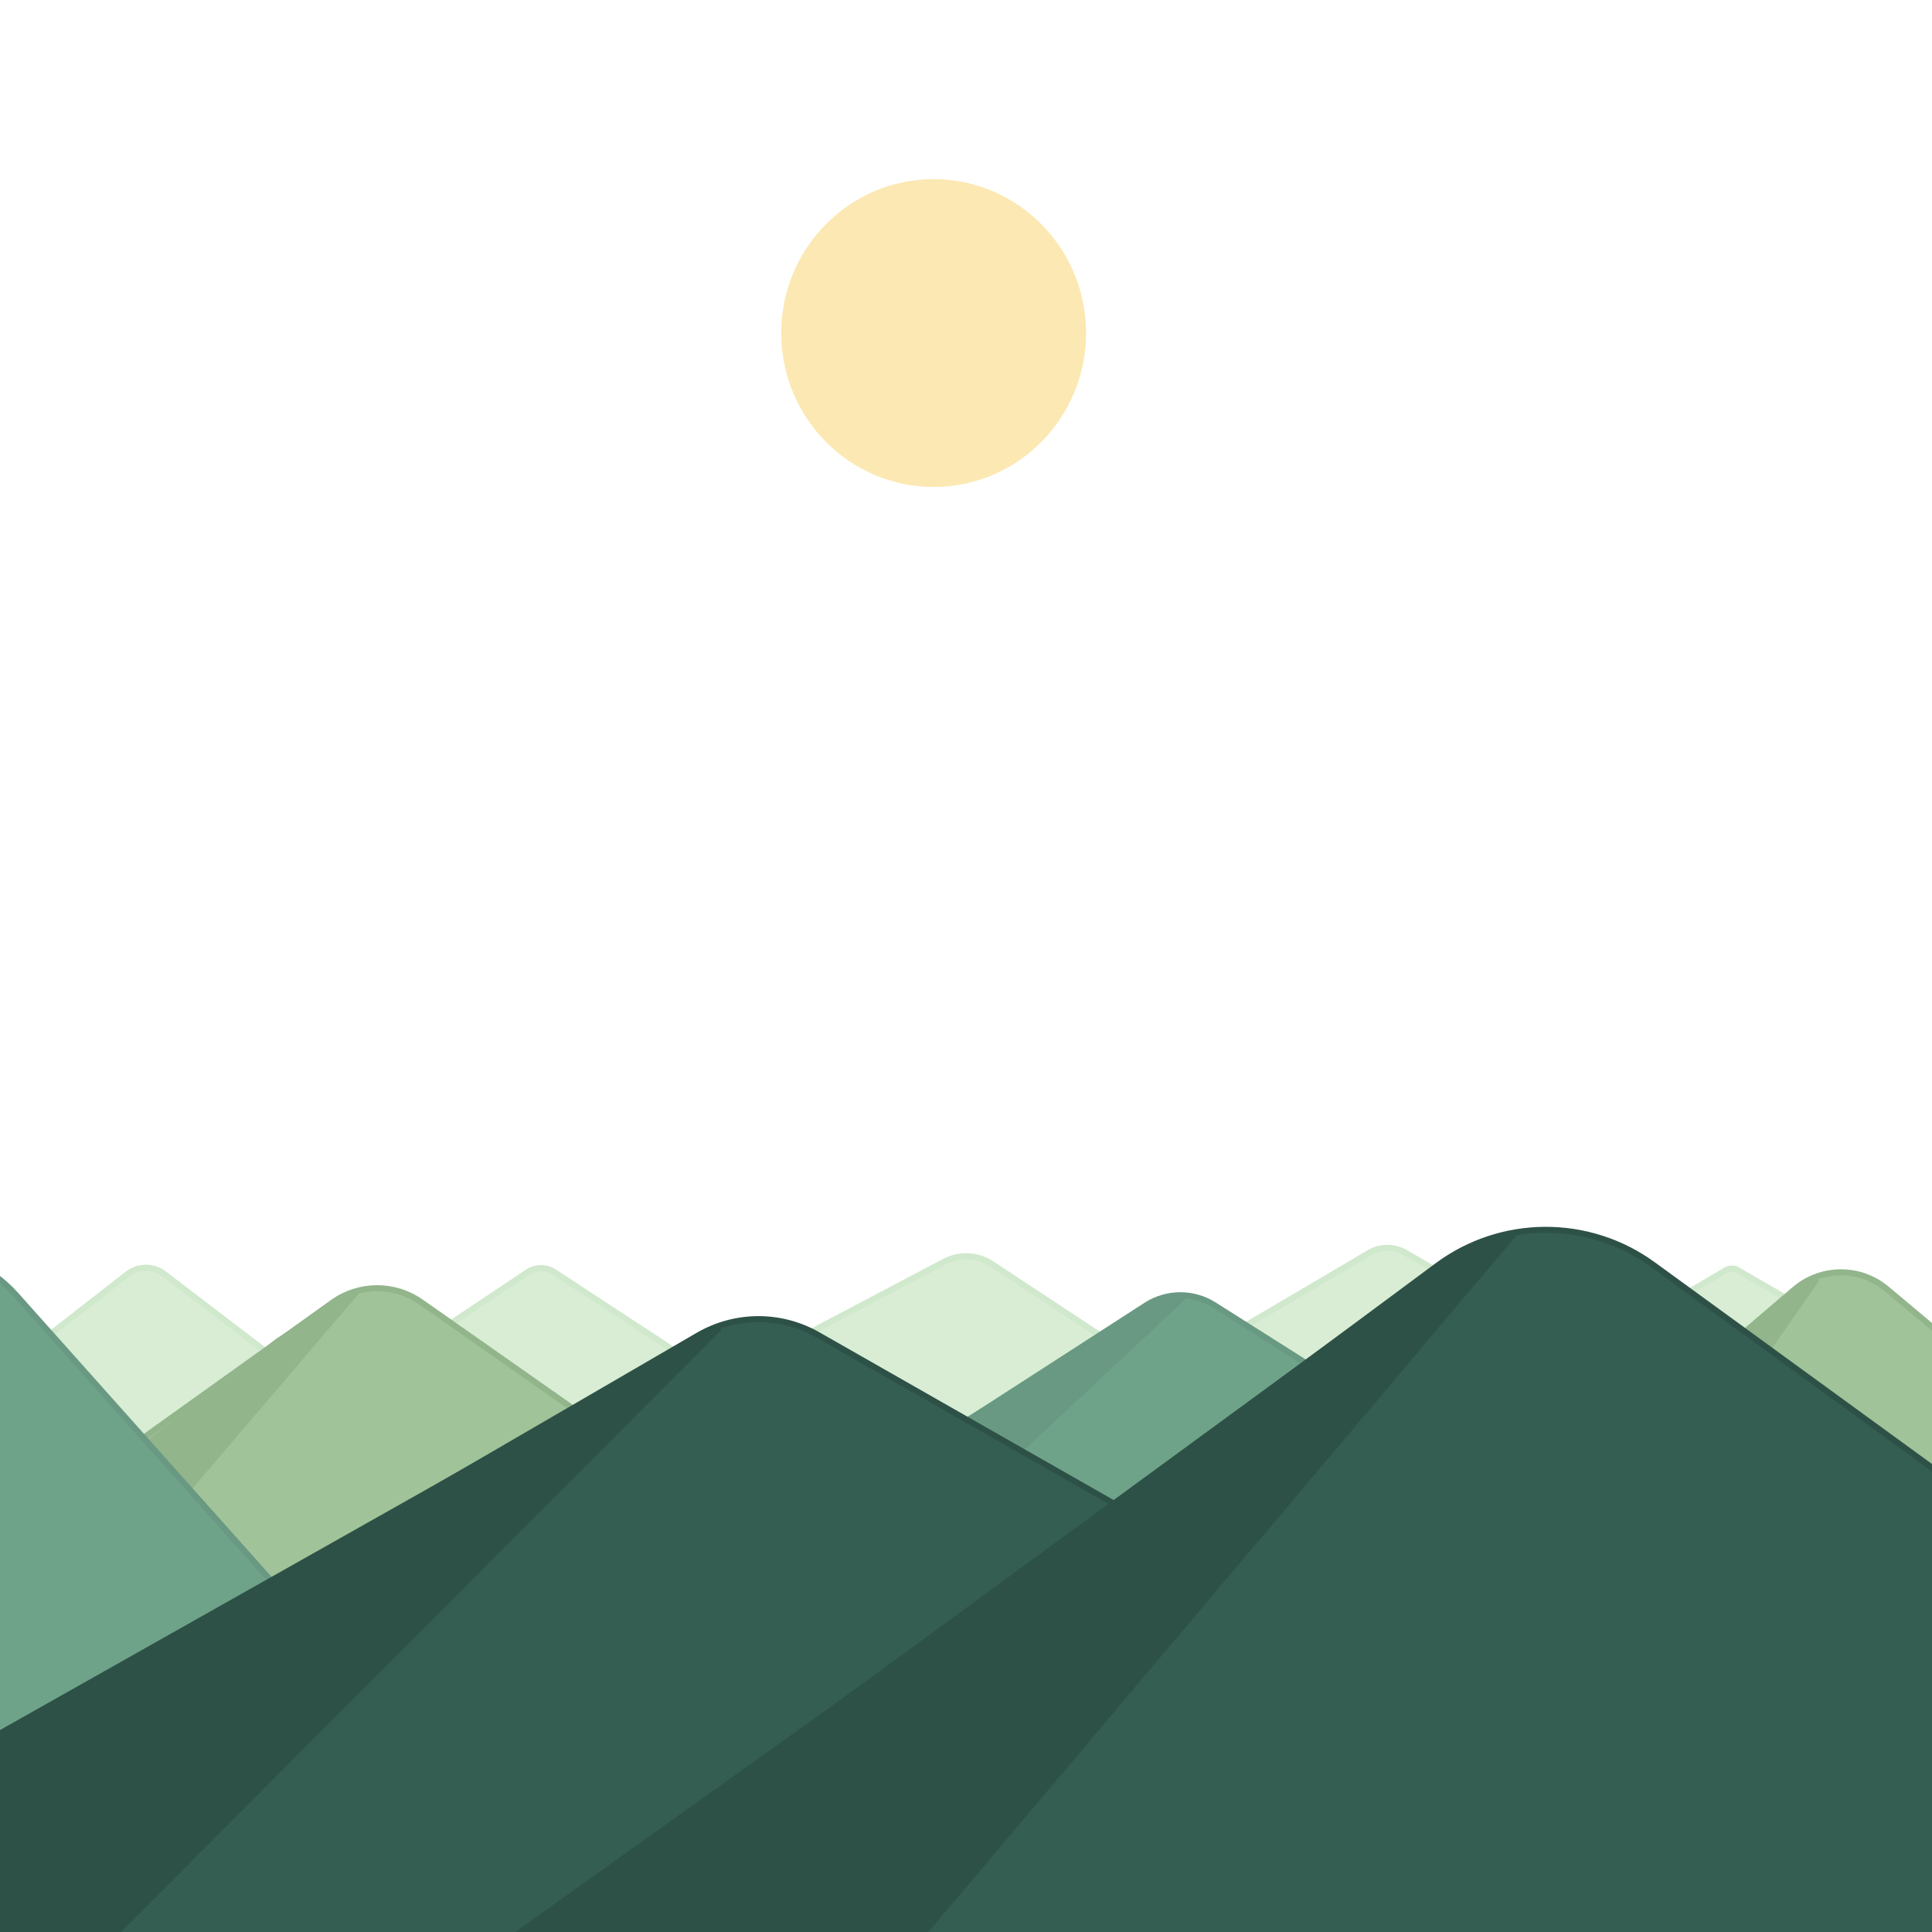
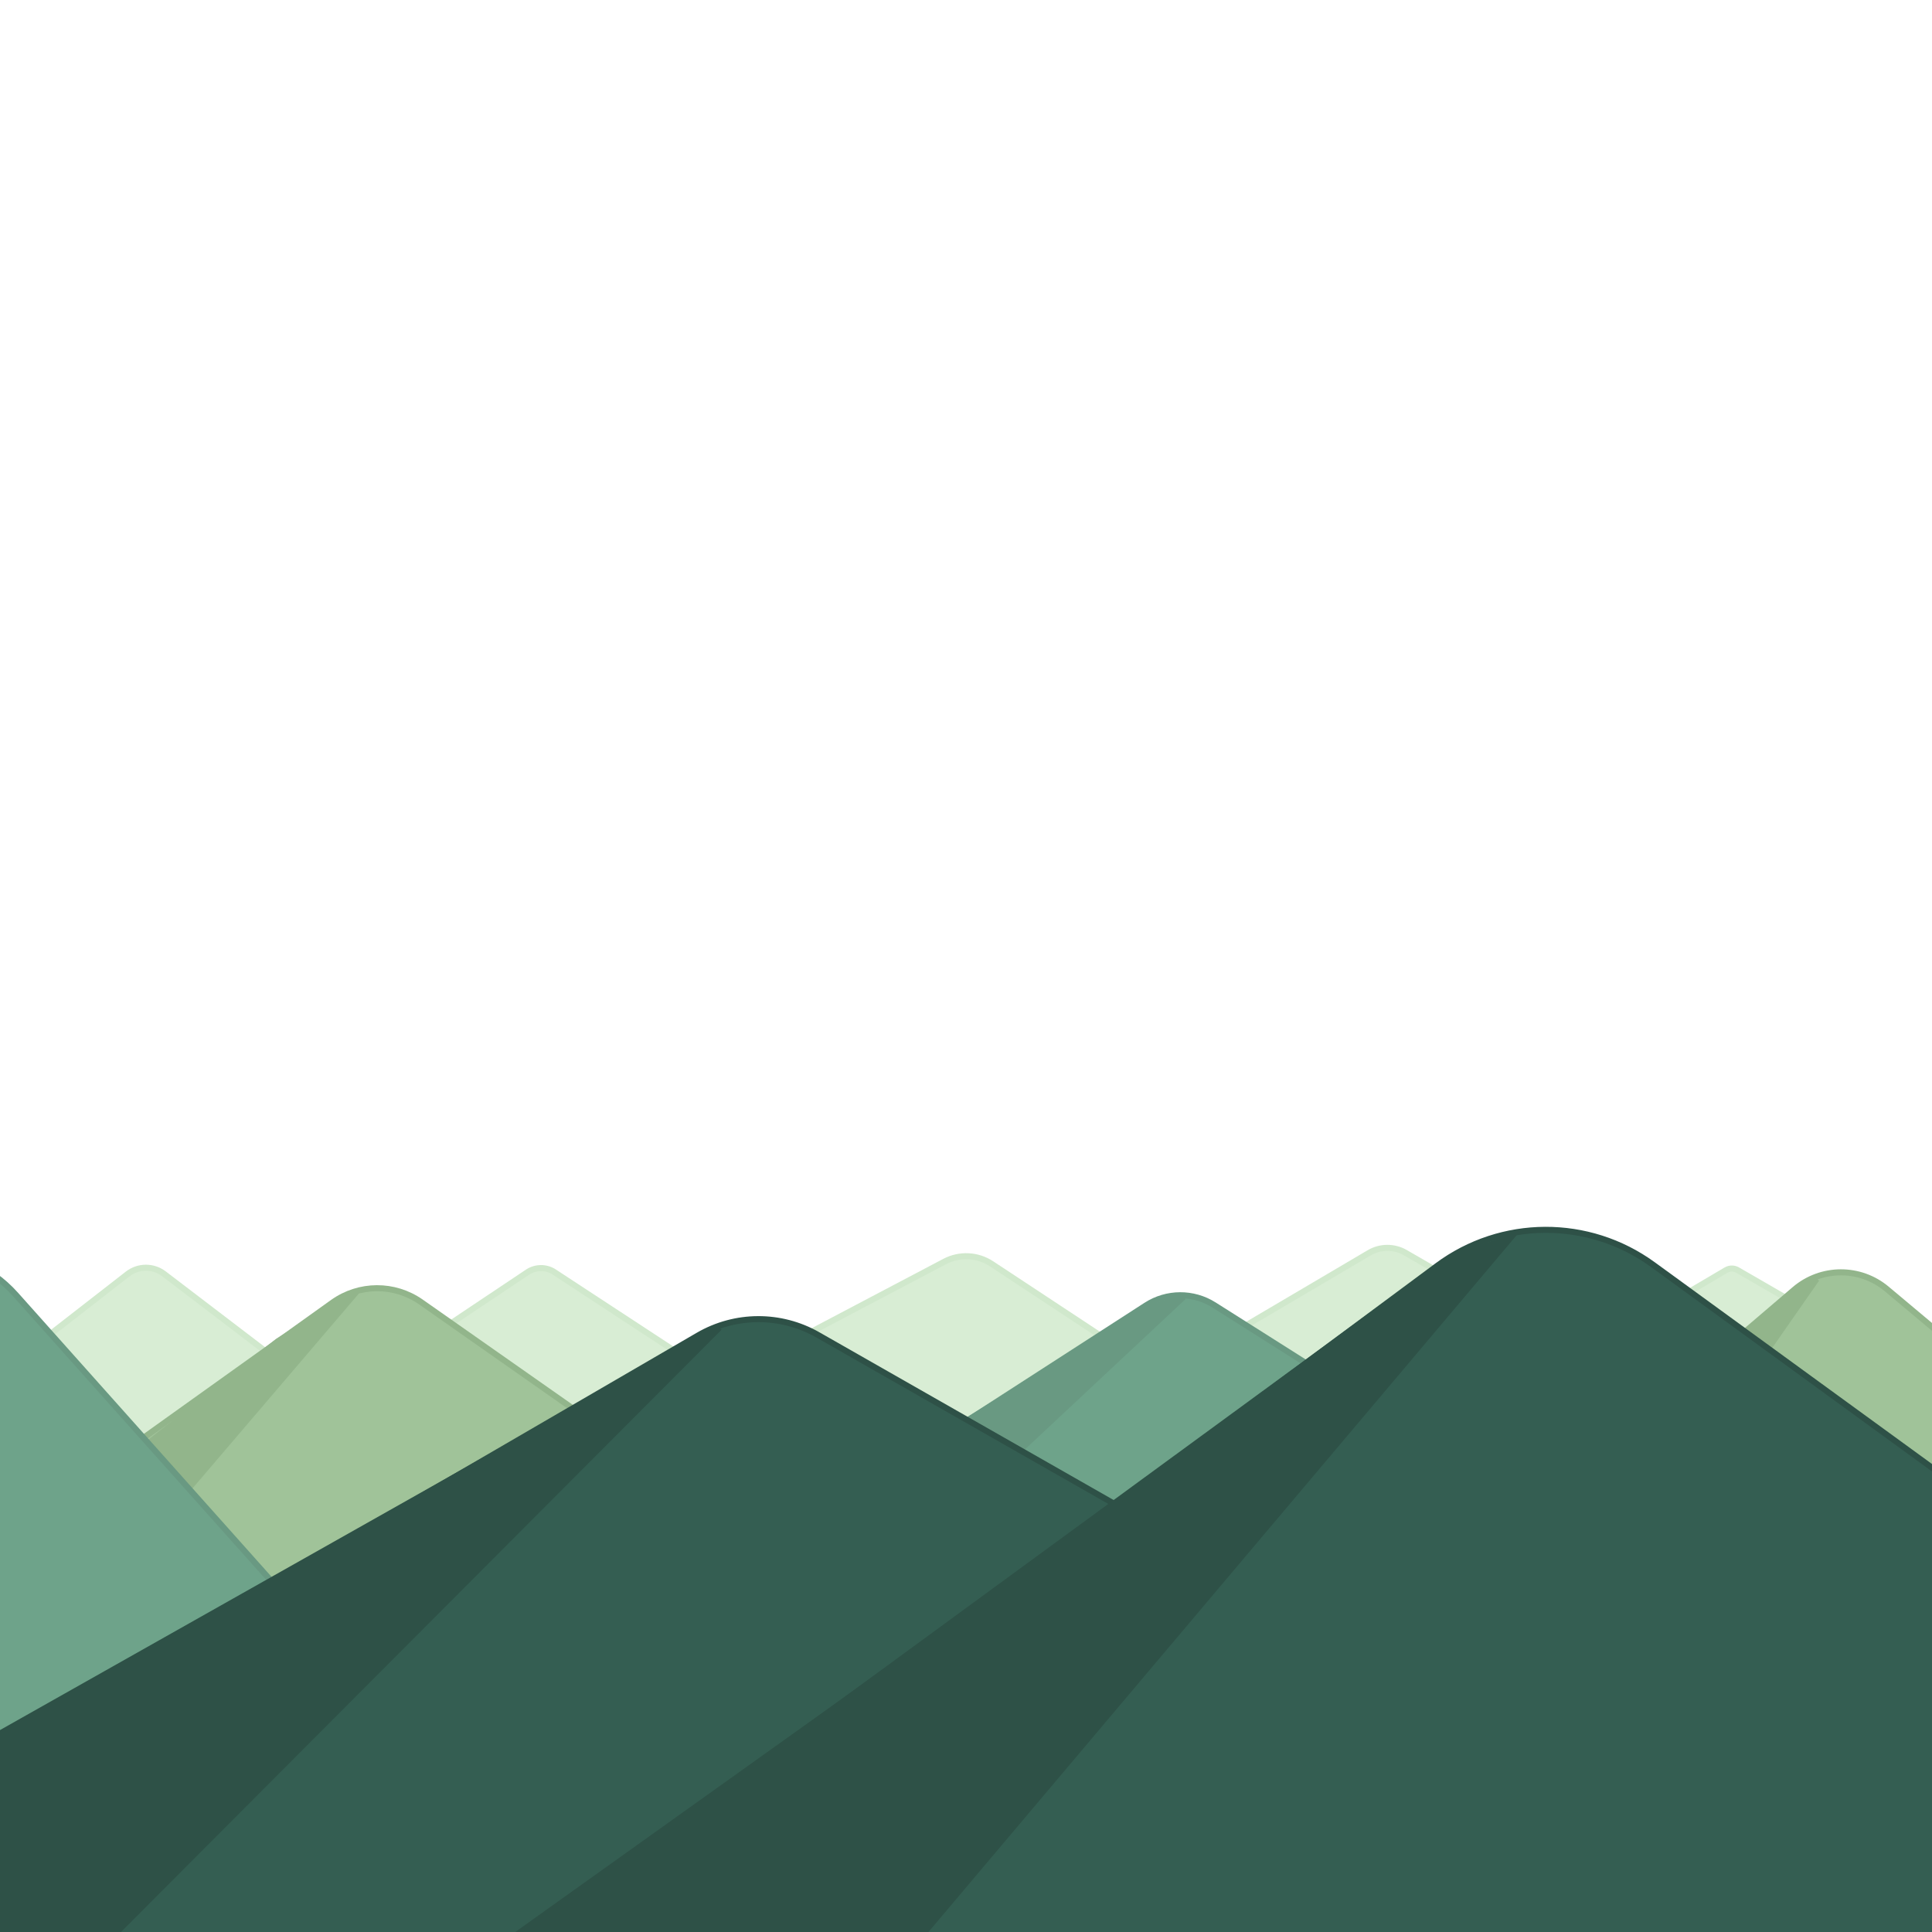
<svg xmlns="http://www.w3.org/2000/svg" xmlns:xlink="http://www.w3.org/1999/xlink" version="1.1" preserveAspectRatio="xMidYMid meet" viewBox="0 0 640 640" width="640" height="640">
  <defs>
-     <path d="M64.2 495.29L68.88 492.17L73.46 489.11L77.95 486.11L82.35 483.17L86.65 480.29L90.86 477.48L94.97 474.73L98.99 472.05L102.92 469.42L106.75 466.86L110.49 464.36L114.14 461.93L117.69 459.56L121.15 457.25L124.51 455L127.78 452.81L130.95 450.69L134.04 448.63L137.02 446.64L139.92 444.7L142.72 442.83L145.43 441.02L148.04 439.28L150.56 437.6L152.98 435.98L155.31 434.42L157.55 432.92L159.69 431.49L161.74 430.12L163.7 428.82L165.56 427.57L167.33 426.39L169 425.27L170.58 424.22L172.07 423.22L173.46 422.29L174.76 421.43L174.96 421.29L175.16 421.17L175.37 421.05L175.58 420.94L175.8 420.84L176.01 420.74L176.23 420.65L176.45 420.56L176.67 420.49L176.89 420.42L177.12 420.35L177.34 420.29L177.57 420.24L177.8 420.2L178.03 420.16L178.26 420.13L178.49 420.11L178.72 420.09L178.95 420.08L179.18 420.07L179.41 420.07L179.64 420.08L179.88 420.1L180.11 420.12L180.34 420.15L180.57 420.19L180.8 420.23L181.02 420.28L181.25 420.33L181.47 420.4L181.7 420.46L181.92 420.54L182.14 420.62L182.36 420.71L182.57 420.81L182.79 420.91L183 421.02L183.21 421.13L183.42 421.26L183.62 421.39L184.94 422.25L186.35 423.18L187.86 424.17L189.47 425.22L191.17 426.33L192.96 427.51L194.85 428.75L196.84 430.05L198.92 431.41L201.1 432.84L203.37 434.33L205.74 435.88L208.2 437.49L210.76 439.17L213.41 440.91L216.16 442.71L219 444.57L221.94 446.5L224.98 448.48L228.11 450.54L231.33 452.65L234.66 454.82L238.07 457.06L241.58 459.36L245.19 461.73L248.89 464.15L252.69 466.64L256.58 469.19L260.57 471.8L264.65 474.48L268.83 477.22L273.11 480.02L277.48 482.88L281.94 485.81L286.5 488.79L291.16 491.84L295.91 494.96L300.76 498.13L305.7 501.37L310.73 504.67L442.28 590.87L179.17 590.87L-83.92 590.87L49.61 505.04L54.57 501.73L59.43 498.48L59.43 498.48L64.2 495.29Z" id="baWpH5Hme" />
-     <path d="M703.57 494.67L833.45 569.72L573.68 569.72L313.92 569.72L445.76 495C512.97 455.39 554.98 430.64 571.78 420.74C572.96 420.05 574.41 420.04 575.59 420.73C592.66 430.59 635.32 455.23 703.57 494.67Z" id="a52b2SsgVF" />
-     <path d="M589.42 486.55L719.3 561.59L459.53 561.59L199.77 561.59L331.6 486.87C396.64 448.55 437.29 424.6 453.55 415.02C457.24 412.84 461.82 412.82 465.53 414.96C482.05 424.51 523.34 448.37 589.42 486.55Z" id="b2mhMHOSHC" />
-     <path d="M442.09 493.6L563.22 573.51L317.38 557.86L71.55 542.2L198.09 478.38C259.35 446.12 297.65 425.96 312.96 417.89C317.88 415.3 323.82 415.59 328.47 418.66C343.62 428.65 381.49 453.63 442.09 493.6Z" id="a4MLPCtdF7" />
-     <path d="M190.9 526.16L333.52 634.95L48.27 634.95L-236.95 634.95L-92.19 526.63C-20.46 470.84 24.37 435.97 42.3 422.02C45.82 419.28 50.75 419.26 54.3 421.96C72.51 435.86 118.04 470.59 190.9 526.16Z" id="axuLCHtcg" />
-     <path d="M761.66 541.54L913.62 668.94L609.69 668.94L305.77 668.94L460.02 542.1C531.74 480.78 576.56 442.46 594.49 427.14C603.26 419.64 616.17 419.58 625.01 426.99C643.23 442.26 688.78 480.45 761.66 541.54Z" id="c25tUTPh32" />
-     <path d="M305.68 547.91L486.56 674.79L124.8 674.79L-236.95 674.79L-53.36 548.46C33.89 486.06 88.42 447.06 110.23 431.45C118.96 425.21 130.67 425.16 139.46 431.32C161.62 446.87 217.03 485.73 305.68 547.91Z" id="cp5GLsOUg" />
-     <path d="M92.05 444.32L20.89 500.43L45.74 512.63L118.03 427.96L92.05 444.32Z" id="a3cRQ0RuH" />
-     <path d="M549.41 525.47L707.91 625.77L390.89 625.77L73.89 625.77L234.78 525.91C312.06 476.04 360.36 444.87 379.68 432.4C386.52 427.99 395.29 427.95 402.17 432.3C421.8 444.72 470.88 475.78 549.41 525.47Z" id="b2nKNvg3wo" />
-     <path d="M380.98 433.31L219.46 532.69L258.87 554.25L392.08 429.58L380.98 433.31Z" id="ct7HQlzds" />
-     <path d="M96.19 530.82L219.46 668.94L-27.09 668.94L-273.62 668.94L-148.5 531.42C-100.79 476.92 -70.98 442.85 -59.05 429.22C-42.07 409.82 -11.94 409.68 5.23 428.91C17.35 442.5 47.68 476.47 96.19 530.82Z" id="ds9jfkFHU" />
-     <path d="M577.96 442.05L512.73 505.05L535.51 518.74L601.77 423.67L577.96 442.05Z" id="j1O3xVZ8PI" />
-     <path d="M359.77 110.33C359.77 138.46 337.15 161.31 309.28 161.31C281.41 161.31 258.79 138.46 258.79 110.33C258.79 82.19 281.41 59.35 309.28 59.35C337.15 59.35 359.77 82.19 359.77 110.33Z" id="b1g5RTnkg" />
-     <path d="M441.67 539.53L632.25 648.18L251.07 648.18L-130.09 648.18L63.36 540C152.94 487.93 208.92 455.38 231.31 442.36C243.55 435.25 258.64 435.19 270.93 442.2C293.69 455.17 350.61 487.62 441.67 539.53Z" id="aFyW56E9p" />
-     <path d="M687.16 520.52L862.56 648.18L511.74 648.18L160.94 648.18L338.98 521.08C412.14 466.79 457.86 432.85 476.15 419.28C497.33 403.56 526.26 403.43 547.58 418.95C566.19 432.49 612.72 466.35 687.16 520.52Z" id="bloy5AlPJ" />
-     <path d="M-46.11 600.27L-46.11 660.79L20.3 658.42L238.32 439.79L-46.11 600.27Z" id="cdb18ycR" />
-     <path d="M482.66 415.86L458.69 432.46L169.6 643.95L300.52 646.79L500.22 410.23L482.66 415.86Z" id="eXbXse6oi" />
+     <path d="M64.2 495.29L68.88 492.17L73.46 489.11L77.95 486.11L82.35 483.17L86.65 480.29L90.86 477.48L94.97 474.73L98.99 472.05L102.92 469.42L106.75 466.86L110.49 464.36L114.14 461.93L117.69 459.56L121.15 457.25L124.51 455L127.78 452.81L130.95 450.69L134.04 448.63L137.02 446.64L139.92 444.7L142.72 442.83L145.43 441.02L148.04 439.28L150.56 437.6L152.98 435.98L155.31 434.42L157.55 432.92L159.69 431.49L161.74 430.12L163.7 428.82L165.56 427.57L167.33 426.39L169 425.27L170.58 424.22L172.07 423.22L173.46 422.29L174.76 421.43L174.96 421.29L175.16 421.17L175.37 421.05L175.58 420.94L175.8 420.84L176.01 420.74L176.23 420.65L176.45 420.56L176.67 420.49L176.89 420.42L177.12 420.35L177.34 420.29L177.57 420.24L177.8 420.2L178.03 420.16L178.26 420.13L178.49 420.11L178.72 420.09L178.95 420.08L179.18 420.07L179.41 420.07L179.64 420.08L179.88 420.1L180.11 420.12L180.34 420.15L180.57 420.19L180.8 420.23L181.02 420.28L181.25 420.33L181.47 420.4L181.7 420.46L181.92 420.54L182.14 420.62L182.36 420.71L182.57 420.81L182.79 420.91L183 421.02L183.21 421.13L183.42 421.26L183.62 421.39L184.94 422.25L186.35 423.18L187.86 424.17L189.47 425.22L191.17 426.33L192.96 427.51L194.85 428.75L196.84 430.05L198.92 431.41L201.1 432.84L203.37 434.33L205.74 435.88L208.2 437.49L210.76 439.17L213.41 440.91L216.16 442.71L219 444.57L221.94 446.5L224.98 448.48L228.11 450.54L231.33 452.65L234.66 454.82L238.07 457.06L241.58 459.36L245.19 461.73L248.89 464.15L252.69 466.64L256.58 469.19L260.57 471.8L264.65 474.48L268.83 477.22L273.11 480.02L277.48 482.88L281.94 485.81L286.5 488.79L291.16 491.84L295.91 494.96L300.76 498.13L305.7 501.37L310.73 504.67L442.28 590.87L179.17 590.87L-83.92 590.87L49.61 505.04L54.57 501.73L59.43 498.48L59.43 498.48L64.2 495.29Z" id="c1wxLP7scw" />
+     <path d="M703.57 494.67L833.45 569.72L573.68 569.72L313.92 569.72L445.76 495C512.97 455.39 554.98 430.64 571.78 420.74C572.96 420.05 574.41 420.04 575.59 420.73C592.66 430.59 635.32 455.23 703.57 494.67Z" id="d3Jiv6YOw" />
+     <path d="M589.42 486.55L719.3 561.59L459.53 561.59L199.77 561.59L331.6 486.87C396.64 448.55 437.29 424.6 453.55 415.02C457.24 412.84 461.82 412.82 465.53 414.96C482.05 424.51 523.34 448.37 589.42 486.55Z" id="a2g36SXvnl" />
+     <path d="M442.09 493.6L563.22 573.51L317.38 557.86L71.55 542.2L198.09 478.38C259.35 446.12 297.65 425.96 312.96 417.89C317.88 415.3 323.82 415.59 328.47 418.66C343.62 428.65 381.49 453.63 442.09 493.6Z" id="a4i0jU1jS" />
+     <path d="M190.9 526.16L333.52 634.95L48.27 634.95L-236.95 634.95L-92.19 526.63C-20.46 470.84 24.37 435.97 42.3 422.02C45.82 419.28 50.75 419.26 54.3 421.96C72.51 435.86 118.04 470.59 190.9 526.16Z" id="cvhfN44If" />
+     <path d="M761.66 541.54L913.62 668.94L609.69 668.94L305.77 668.94L460.02 542.1C531.74 480.78 576.56 442.46 594.49 427.14C603.26 419.64 616.17 419.58 625.01 426.99C643.23 442.26 688.78 480.45 761.66 541.54Z" id="a1sQFoMNlL" />
+     <path d="M305.68 547.91L486.56 674.79L124.8 674.79L-236.95 674.79L-53.36 548.46C33.89 486.06 88.42 447.06 110.23 431.45C118.96 425.21 130.67 425.16 139.46 431.32C161.62 446.87 217.03 485.73 305.68 547.91Z" id="a5fbqXnPJ8" />
+     <path d="M92.05 444.32L20.89 500.43L45.74 512.63L118.03 427.96L92.05 444.32Z" id="d1Z6OpLoti" />
+     <path d="M549.41 525.47L707.91 625.77L390.89 625.77L73.89 625.77L234.78 525.91C312.06 476.04 360.36 444.87 379.68 432.4C386.52 427.99 395.29 427.95 402.17 432.3C421.8 444.72 470.88 475.78 549.41 525.47Z" id="c17Nhyed9P" />
+     <path d="M380.98 433.31L219.46 532.69L258.87 554.25L392.08 429.58L380.98 433.31Z" id="f1JP1cOwDQ" />
+     <path d="M96.19 530.82L219.46 668.94L-27.09 668.94L-273.62 668.94L-148.5 531.42C-100.79 476.92 -70.98 442.85 -59.05 429.22C-42.07 409.82 -11.94 409.68 5.23 428.91C17.35 442.5 47.68 476.47 96.19 530.82Z" id="c18MdpEI3q" />
+     <path d="M577.96 442.05L512.73 505.05L535.51 518.74L601.77 423.67L577.96 442.05Z" id="e12UedNCpQ" />
+     <path d="M441.67 539.53L632.25 648.18L251.07 648.18L-130.09 648.18L63.36 540C152.94 487.93 208.92 455.38 231.31 442.36C243.55 435.25 258.64 435.19 270.93 442.2C293.69 455.17 350.61 487.62 441.67 539.53Z" id="b9NTveCGZ" />
+     <path d="M687.16 520.52L862.56 648.18L511.74 648.18L160.94 648.18L338.98 521.08C412.14 466.79 457.86 432.85 476.15 419.28C497.33 403.56 526.26 403.43 547.58 418.95C566.19 432.49 612.72 466.35 687.16 520.52Z" id="a2dkUmD5Yn" />
+     <path d="M-46.11 600.27L-46.11 660.79L20.3 658.42L238.32 439.79L-46.11 600.27Z" id="ehUJFBAqb" />
+     <path d="M482.66 415.86L458.69 432.46L169.6 643.95L300.52 646.79L500.22 410.23L482.66 415.86Z" id="gEx5VO6S4" />
  </defs>
  <g>
    <g>
      <g>
-         <use xlink:href="#baWpH5Hme" opacity="1" fill="#d8edd4" fill-opacity="1" />
+         <use xlink:href="#c1wxLP7scw" opacity="1" fill="#d8edd4" fill-opacity="1" />
        <g>
-           <use xlink:href="#baWpH5Hme" opacity="1" fill-opacity="0" stroke="#d0e8cc" stroke-width="2" stroke-opacity="1" />
+           <use xlink:href="#c1wxLP7scw" opacity="1" fill-opacity="0" stroke="#d0e8cc" stroke-width="2" stroke-opacity="1" />
        </g>
      </g>
      <g>
-         <use xlink:href="#a52b2SsgVF" opacity="1" fill="#d8edd4" fill-opacity="1" />
+         <use xlink:href="#d3Jiv6YOw" opacity="1" fill="#d8edd4" fill-opacity="1" />
        <g>
-           <use xlink:href="#a52b2SsgVF" opacity="1" fill-opacity="0" stroke="#d0e8cc" stroke-width="2" stroke-opacity="1" />
+           <use xlink:href="#d3Jiv6YOw" opacity="1" fill-opacity="0" stroke="#d0e8cc" stroke-width="2" stroke-opacity="1" />
        </g>
      </g>
      <g>
-         <use xlink:href="#b2mhMHOSHC" opacity="1" fill="#d8edd4" fill-opacity="1" />
+         <use xlink:href="#a2g36SXvnl" opacity="1" fill="#d8edd4" fill-opacity="1" />
        <g>
-           <use xlink:href="#b2mhMHOSHC" opacity="1" fill-opacity="0" stroke="#d0e8cc" stroke-width="2" stroke-opacity="1" />
+           <use xlink:href="#a2g36SXvnl" opacity="1" fill-opacity="0" stroke="#d0e8cc" stroke-width="2" stroke-opacity="1" />
        </g>
      </g>
      <g>
-         <use xlink:href="#a4MLPCtdF7" opacity="1" fill="#d8edd4" fill-opacity="1" />
+         <use xlink:href="#a4i0jU1jS" opacity="1" fill="#d8edd4" fill-opacity="1" />
        <g>
-           <use xlink:href="#a4MLPCtdF7" opacity="1" fill-opacity="0" stroke="#d0e8cc" stroke-width="2" stroke-opacity="1" />
+           <use xlink:href="#a4i0jU1jS" opacity="1" fill-opacity="0" stroke="#d0e8cc" stroke-width="2" stroke-opacity="1" />
        </g>
      </g>
      <g>
-         <use xlink:href="#axuLCHtcg" opacity="1" fill="#d8edd4" fill-opacity="1" />
+         <use xlink:href="#cvhfN44If" opacity="1" fill="#d8edd4" fill-opacity="1" />
        <g>
-           <use xlink:href="#axuLCHtcg" opacity="1" fill-opacity="0" stroke="#d0e8cc" stroke-width="2" stroke-opacity="1" />
+           <use xlink:href="#cvhfN44If" opacity="1" fill-opacity="0" stroke="#d0e8cc" stroke-width="2" stroke-opacity="1" />
        </g>
      </g>
      <g>
-         <use xlink:href="#c25tUTPh32" opacity="1" fill="#a0c399" fill-opacity="1" />
+         <use xlink:href="#a1sQFoMNlL" opacity="1" fill="#a0c399" fill-opacity="1" />
        <g>
-           <use xlink:href="#c25tUTPh32" opacity="1" fill-opacity="0" stroke="#92b58b" stroke-width="2" stroke-opacity="1" />
+           <use xlink:href="#a1sQFoMNlL" opacity="1" fill-opacity="0" stroke="#92b58b" stroke-width="2" stroke-opacity="1" />
        </g>
      </g>
      <g>
-         <use xlink:href="#cp5GLsOUg" opacity="1" fill="#a0c399" fill-opacity="1" />
+         <use xlink:href="#a5fbqXnPJ8" opacity="1" fill="#a0c399" fill-opacity="1" />
        <g>
-           <use xlink:href="#cp5GLsOUg" opacity="1" fill-opacity="0" stroke="#92b58b" stroke-width="2" stroke-opacity="1" />
+           <use xlink:href="#a5fbqXnPJ8" opacity="1" fill-opacity="0" stroke="#92b58b" stroke-width="2" stroke-opacity="1" />
        </g>
      </g>
      <g>
-         <use xlink:href="#a3cRQ0RuH" opacity="1" fill="#92b58b" fill-opacity="1" />
+         <use xlink:href="#d1Z6OpLoti" opacity="1" fill="#92b58b" fill-opacity="1" />
        <g>
-           <use xlink:href="#a3cRQ0RuH" opacity="1" fill-opacity="0" stroke="#92b58b" stroke-width="2" stroke-opacity="1" />
+           <use xlink:href="#d1Z6OpLoti" opacity="1" fill-opacity="0" stroke="#92b58b" stroke-width="2" stroke-opacity="1" />
        </g>
      </g>
      <g>
-         <use xlink:href="#b2nKNvg3wo" opacity="1" fill="#6ea38a" fill-opacity="1" />
+         <use xlink:href="#c17Nhyed9P" opacity="1" fill="#6ea38a" fill-opacity="1" />
        <g>
-           <use xlink:href="#b2nKNvg3wo" opacity="1" fill-opacity="0" stroke="#699982" stroke-width="2" stroke-opacity="1" />
+           <use xlink:href="#c17Nhyed9P" opacity="1" fill-opacity="0" stroke="#699982" stroke-width="2" stroke-opacity="1" />
        </g>
      </g>
      <g>
-         <use xlink:href="#ct7HQlzds" opacity="1" fill="#699982" fill-opacity="1" />
+         <use xlink:href="#f1JP1cOwDQ" opacity="1" fill="#699982" fill-opacity="1" />
        <g>
-           <use xlink:href="#ct7HQlzds" opacity="1" fill-opacity="0" stroke="#699982" stroke-width="2" stroke-opacity="1" />
+           <use xlink:href="#f1JP1cOwDQ" opacity="1" fill-opacity="0" stroke="#699982" stroke-width="2" stroke-opacity="1" />
        </g>
      </g>
      <g>
-         <use xlink:href="#ds9jfkFHU" opacity="1" fill="#6ea38a" fill-opacity="1" />
+         <use xlink:href="#c18MdpEI3q" opacity="1" fill="#6ea38a" fill-opacity="1" />
        <g>
-           <use xlink:href="#ds9jfkFHU" opacity="1" fill-opacity="0" stroke="#699982" stroke-width="2" stroke-opacity="1" />
+           <use xlink:href="#c18MdpEI3q" opacity="1" fill-opacity="0" stroke="#699982" stroke-width="2" stroke-opacity="1" />
        </g>
      </g>
      <g>
-         <use xlink:href="#j1O3xVZ8PI" opacity="1" fill="#92b58b" fill-opacity="1" />
+         <use xlink:href="#e12UedNCpQ" opacity="1" fill="#92b58b" fill-opacity="1" />
        <g>
-           <use xlink:href="#j1O3xVZ8PI" opacity="1" fill-opacity="0" stroke="#92b58b" stroke-width="2" stroke-opacity="1" />
+           <use xlink:href="#e12UedNCpQ" opacity="1" fill-opacity="0" stroke="#92b58b" stroke-width="2" stroke-opacity="1" />
        </g>
      </g>
      <g>
-         <use xlink:href="#b1g5RTnkg" opacity="1" fill="#fce8b2" fill-opacity="1" />
-       </g>
-       <g>
-         <use xlink:href="#aFyW56E9p" opacity="1" fill="#345e52" fill-opacity="1" />
+         <use xlink:href="#b9NTveCGZ" opacity="1" fill="#345e52" fill-opacity="1" />
        <g>
-           <use xlink:href="#aFyW56E9p" opacity="1" fill-opacity="0" stroke="#2e5147" stroke-width="2" stroke-opacity="1" />
+           <use xlink:href="#b9NTveCGZ" opacity="1" fill-opacity="0" stroke="#2e5147" stroke-width="2" stroke-opacity="1" />
        </g>
      </g>
      <g>
-         <use xlink:href="#bloy5AlPJ" opacity="1" fill="#345e52" fill-opacity="1" />
+         <use xlink:href="#a2dkUmD5Yn" opacity="1" fill="#345e52" fill-opacity="1" />
        <g>
-           <use xlink:href="#bloy5AlPJ" opacity="1" fill-opacity="0" stroke="#2e5147" stroke-width="2" stroke-opacity="1" />
+           <use xlink:href="#a2dkUmD5Yn" opacity="1" fill-opacity="0" stroke="#2e5147" stroke-width="2" stroke-opacity="1" />
        </g>
      </g>
      <g>
-         <use xlink:href="#cdb18ycR" opacity="1" fill="#2e5147" fill-opacity="1" />
+         <use xlink:href="#ehUJFBAqb" opacity="1" fill="#2e5147" fill-opacity="1" />
        <g>
-           <use xlink:href="#cdb18ycR" opacity="1" fill-opacity="0" stroke="#2e5147" stroke-width="2" stroke-opacity="1" />
+           <use xlink:href="#ehUJFBAqb" opacity="1" fill-opacity="0" stroke="#2e5147" stroke-width="2" stroke-opacity="1" />
        </g>
      </g>
      <g>
-         <use xlink:href="#eXbXse6oi" opacity="1" fill="#2e5147" fill-opacity="1" />
+         <use xlink:href="#gEx5VO6S4" opacity="1" fill="#2e5147" fill-opacity="1" />
        <g>
-           <use xlink:href="#eXbXse6oi" opacity="1" fill-opacity="0" stroke="#2e5147" stroke-width="2" stroke-opacity="1" />
+           <use xlink:href="#gEx5VO6S4" opacity="1" fill-opacity="0" stroke="#2e5147" stroke-width="2" stroke-opacity="1" />
        </g>
      </g>
    </g>
  </g>
</svg>
